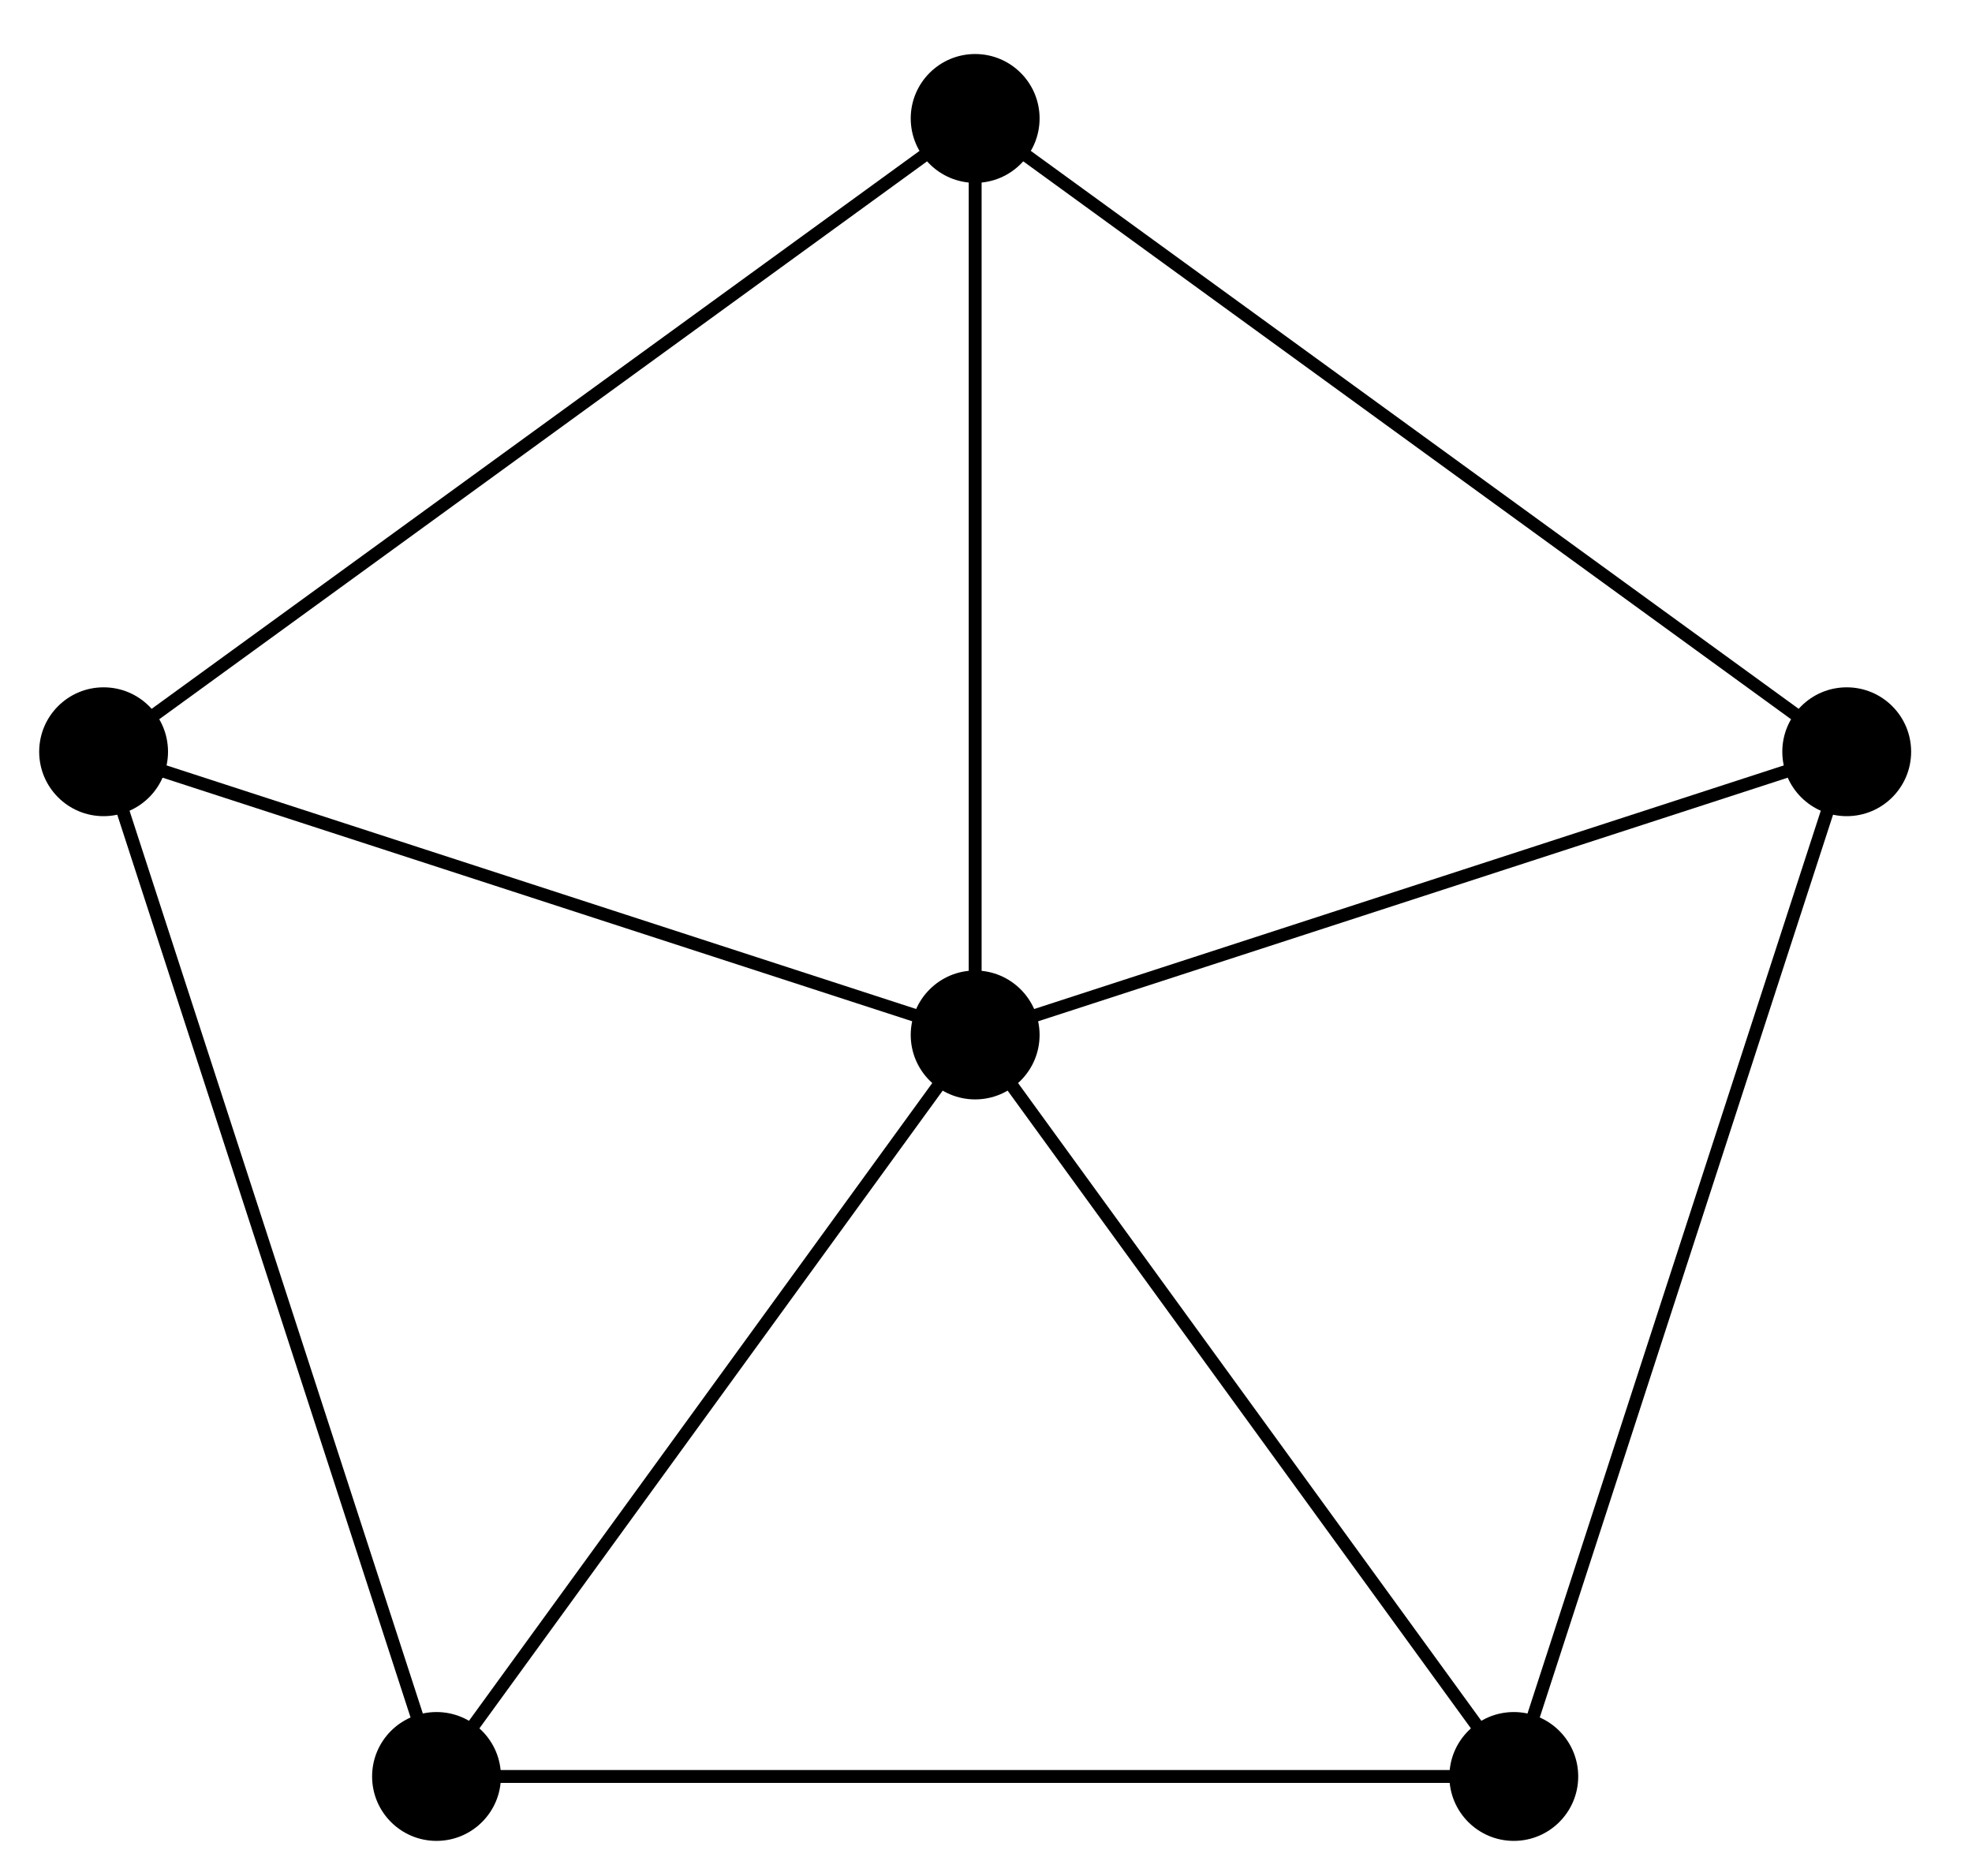
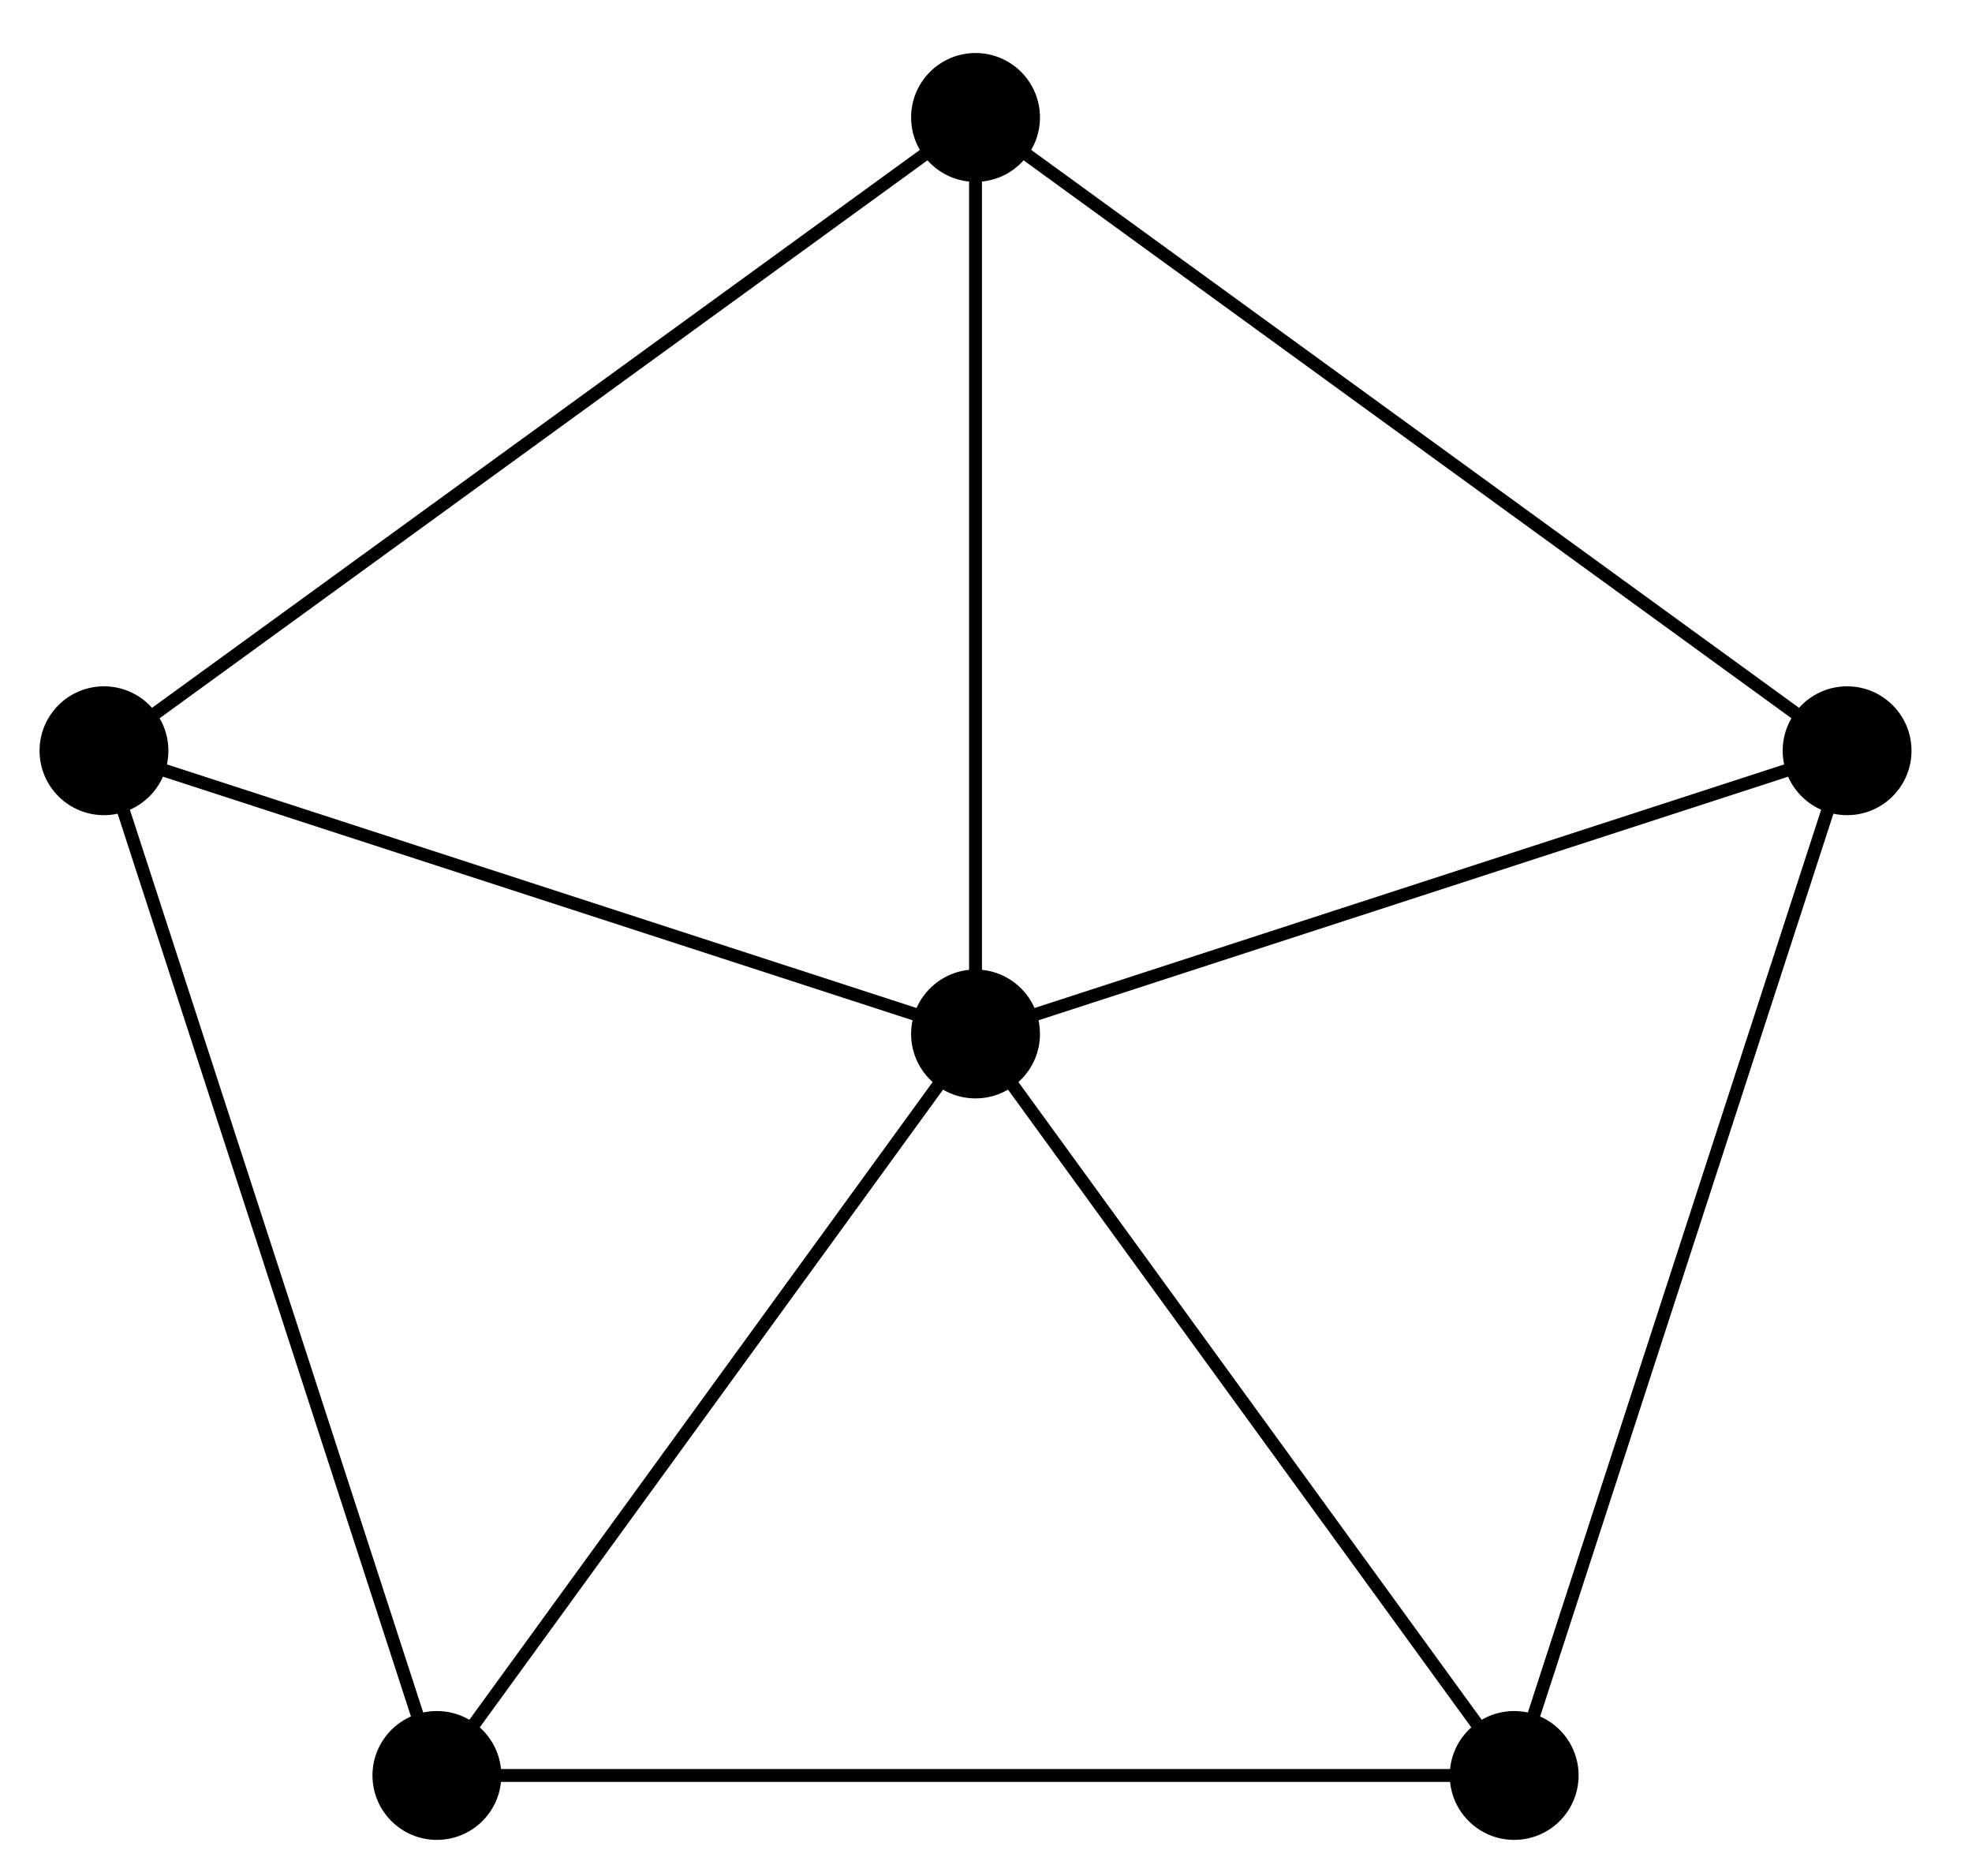
<svg xmlns="http://www.w3.org/2000/svg" version="1.1" width="61" height="58" viewBox="0 0 61 58">
-   <path transform="matrix(1.00002,0,0,-1.00003,30.16467,32.0106)" stroke-width=".399" stroke-linecap="butt" stroke-miterlimit="10" stroke-linejoin="miter" fill="none" stroke="#000000" d="M0 0 26.96 8.76 0 28.347" />
-   <path transform="matrix(1.00002,0,0,-1.00003,30.16467,32.0106)" d="M28.952 8.76C28.952 9.86 28.06 10.752 26.96 10.752 25.859 10.752 24.967 9.86 24.967 8.76 24.967 7.659 25.859 6.767 26.96 6.767 28.06 6.767 28.952 7.659 28.952 8.76ZM26.96 8.76" />
-   <path transform="matrix(1.00002,0,0,-1.00003,30.16467,32.0106)" stroke-width=".399" stroke-linecap="butt" stroke-miterlimit="10" stroke-linejoin="miter" fill="none" stroke="#000000" d="M0 0V28.347L-26.96 8.76" />
-   <path transform="matrix(1.00002,0,0,-1.00003,30.16467,32.0106)" d="M1.993 28.347C1.993 29.447 1.1 30.339 0 30.339-1.1 30.339-1.993 29.447-1.993 28.347-1.993 27.246-1.1 26.354 0 26.354 1.1 26.354 1.993 27.246 1.993 28.347ZM0 28.347" />
-   <path transform="matrix(1.00002,0,0,-1.00003,30.16467,32.0106)" stroke-width=".399" stroke-linecap="butt" stroke-miterlimit="10" stroke-linejoin="miter" fill="none" stroke="#000000" d="M0 0-26.96 8.76-16.662-22.933" />
-   <path transform="matrix(1.00002,0,0,-1.00003,30.16467,32.0106)" d="M-24.967 8.76C-24.967 9.86-25.859 10.752-26.96 10.752-28.06 10.752-28.952 9.86-28.952 8.76-28.952 7.659-28.06 6.767-26.96 6.767-25.859 6.767-24.967 7.659-24.967 8.76ZM-26.96 8.76" />
-   <path transform="matrix(1.00002,0,0,-1.00003,30.16467,32.0106)" stroke-width=".399" stroke-linecap="butt" stroke-miterlimit="10" stroke-linejoin="miter" fill="none" stroke="#000000" d="M0 0-16.662-22.933H16.662" />
-   <path transform="matrix(1.00002,0,0,-1.00003,30.16467,32.0106)" d="M-14.669-22.933C-14.669-21.833-15.561-20.941-16.662-20.941-17.762-20.941-18.654-21.833-18.654-22.933-18.654-24.034-17.762-24.926-16.662-24.926-15.561-24.926-14.669-24.034-14.669-22.933ZM-16.662-22.933" />
-   <path transform="matrix(1.00002,0,0,-1.00003,30.16467,32.0106)" stroke-width=".399" stroke-linecap="butt" stroke-miterlimit="10" stroke-linejoin="miter" fill="none" stroke="#000000" d="M0 0 16.662-22.933 26.96 8.76" />
-   <path transform="matrix(1.00002,0,0,-1.00003,30.16467,32.0106)" d="M18.654-22.933C18.654-21.833 17.762-20.941 16.662-20.941 15.561-20.941 14.669-21.833 14.669-22.933 14.669-24.034 15.561-24.926 16.662-24.926 17.762-24.926 18.654-24.034 18.654-22.933ZM16.662-22.933" />
-   <path transform="matrix(1.00002,0,0,-1.00003,30.16467,32.0106)" stroke-width=".399" stroke-linecap="butt" stroke-miterlimit="10" stroke-linejoin="miter" fill="none" stroke="#000000" d="M0 0" />
-   <path transform="matrix(1.00002,0,0,-1.00003,30.16467,32.0106)" d="M1.993 0C1.993 1.1 1.1 1.993 0 1.993-1.1 1.993-1.993 1.1-1.993 0-1.993-1.1-1.1-1.993 0-1.993 1.1-1.993 1.993-1.1 1.993 0ZM0 0" />
+   <path transform="matrix(1.00002,0,0,-1.00003,30.17627,31.97969)" stroke-width=".399" stroke-linecap="butt" stroke-miterlimit="10" stroke-linejoin="miter" fill="none" stroke="#000000" d="M0 0 26.96 8.76 0 28.347" />
+   <path transform="matrix(1.00002,0,0,-1.00003,30.17627,31.97969)" d="M28.952 8.76C28.952 9.86 28.06 10.752 26.96 10.752 25.859 10.752 24.967 9.86 24.967 8.76 24.967 7.659 25.859 6.767 26.96 6.767 28.06 6.767 28.952 7.659 28.952 8.76ZM26.96 8.76" />
+   <path transform="matrix(1.00002,0,0,-1.00003,30.17627,31.97969)" stroke-width=".399" stroke-linecap="butt" stroke-miterlimit="10" stroke-linejoin="miter" fill="none" stroke="#000000" d="M0 0V28.347L-26.96 8.76" />
+   <path transform="matrix(1.00002,0,0,-1.00003,30.17627,31.97969)" d="M1.993 28.347C1.993 29.447 1.1 30.339 0 30.339-1.1 30.339-1.993 29.447-1.993 28.347-1.993 27.246-1.1 26.354 0 26.354 1.1 26.354 1.993 27.246 1.993 28.347ZM0 28.347" />
+   <path transform="matrix(1.00002,0,0,-1.00003,30.17627,31.97969)" stroke-width=".399" stroke-linecap="butt" stroke-miterlimit="10" stroke-linejoin="miter" fill="none" stroke="#000000" d="M0 0-26.96 8.76-16.662-22.933" />
+   <path transform="matrix(1.00002,0,0,-1.00003,30.17627,31.97969)" d="M-24.967 8.76C-24.967 9.86-25.859 10.752-26.96 10.752-28.06 10.752-28.952 9.86-28.952 8.76-28.952 7.659-28.06 6.767-26.96 6.767-25.859 6.767-24.967 7.659-24.967 8.76ZM-26.96 8.76" />
+   <path transform="matrix(1.00002,0,0,-1.00003,30.17627,31.97969)" stroke-width=".399" stroke-linecap="butt" stroke-miterlimit="10" stroke-linejoin="miter" fill="none" stroke="#000000" d="M0 0-16.662-22.933H16.662" />
+   <path transform="matrix(1.00002,0,0,-1.00003,30.17627,31.97969)" d="M-14.669-22.933C-14.669-21.833-15.561-20.941-16.662-20.941-17.762-20.941-18.654-21.833-18.654-22.933-18.654-24.034-17.762-24.926-16.662-24.926-15.561-24.926-14.669-24.034-14.669-22.933ZM-16.662-22.933" />
+   <path transform="matrix(1.00002,0,0,-1.00003,30.17627,31.97969)" stroke-width=".399" stroke-linecap="butt" stroke-miterlimit="10" stroke-linejoin="miter" fill="none" stroke="#000000" d="M0 0 16.662-22.933 26.96 8.76" />
+   <path transform="matrix(1.00002,0,0,-1.00003,30.17627,31.97969)" d="M18.654-22.933C18.654-21.833 17.762-20.941 16.662-20.941 15.561-20.941 14.669-21.833 14.669-22.933 14.669-24.034 15.561-24.926 16.662-24.926 17.762-24.926 18.654-24.034 18.654-22.933ZM16.662-22.933" />
+   <path transform="matrix(1.00002,0,0,-1.00003,30.17627,31.97969)" stroke-width=".399" stroke-linecap="butt" stroke-miterlimit="10" stroke-linejoin="miter" fill="none" stroke="#000000" d="M0 0" />
+   <path transform="matrix(1.00002,0,0,-1.00003,30.17627,31.97969)" d="M1.993 0C1.993 1.1 1.1 1.993 0 1.993-1.1 1.993-1.993 1.1-1.993 0-1.993-1.1-1.1-1.993 0-1.993 1.1-1.993 1.993-1.1 1.993 0ZM0 0" />
</svg>
